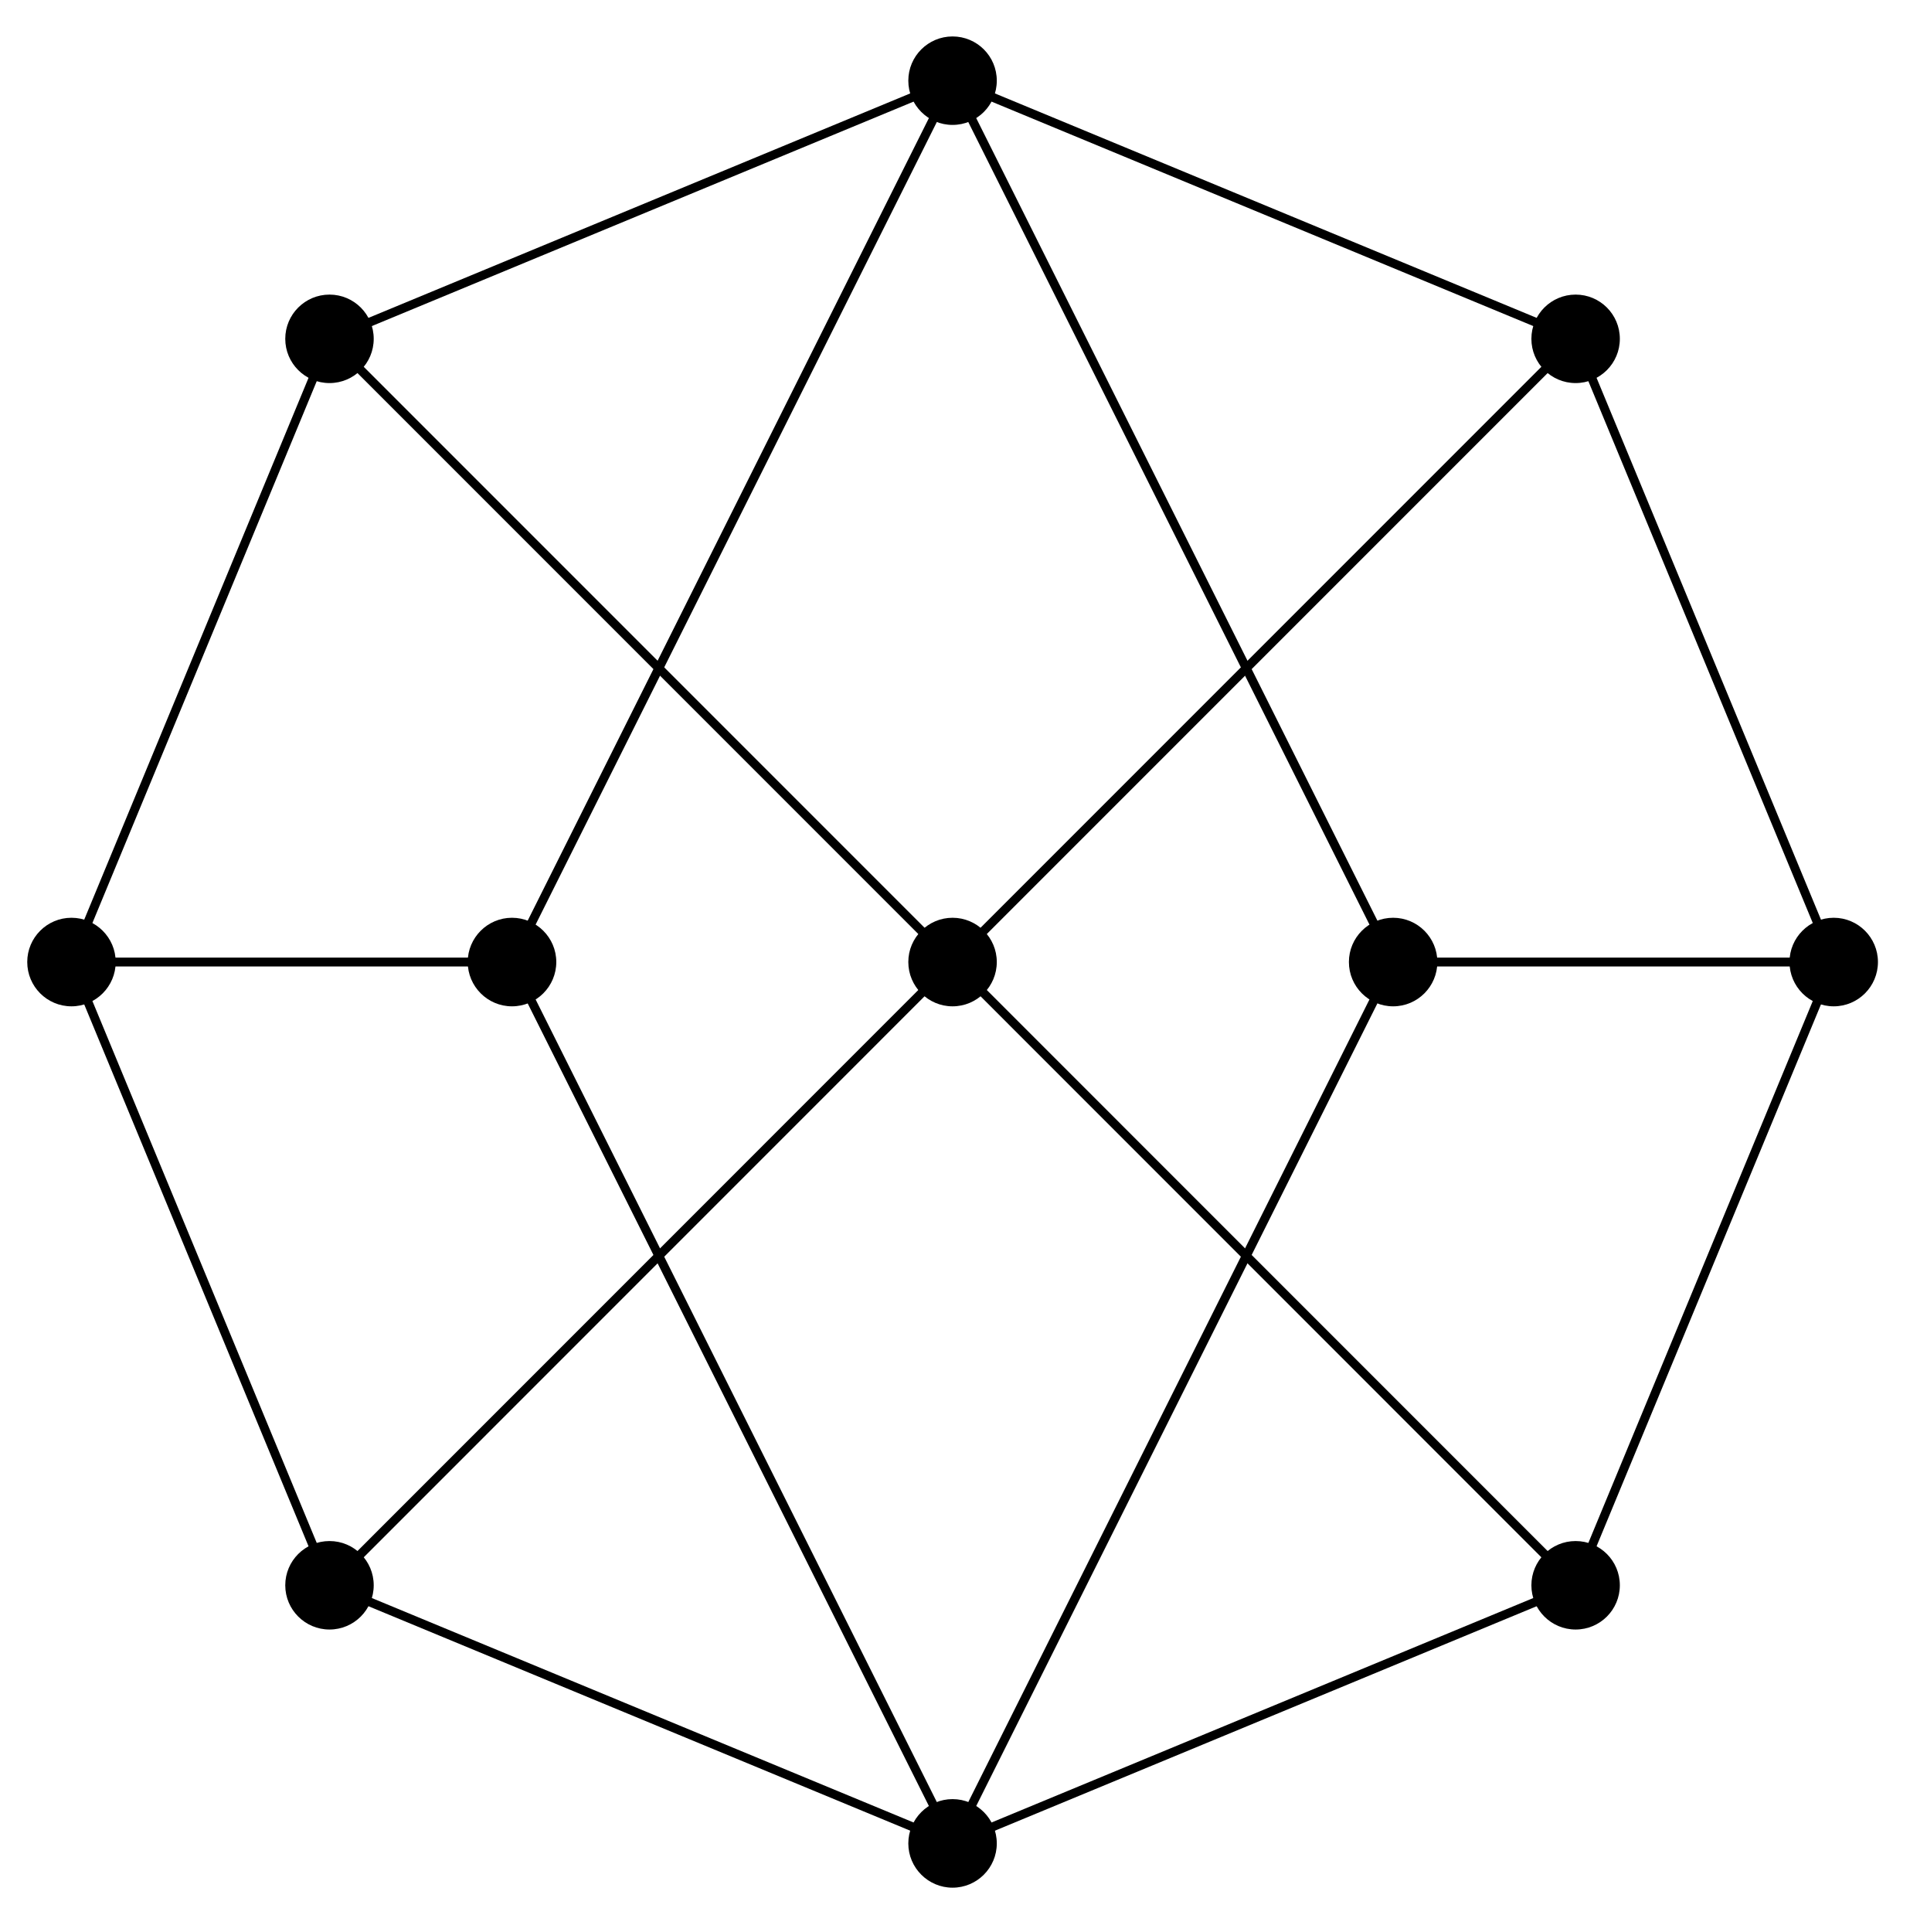
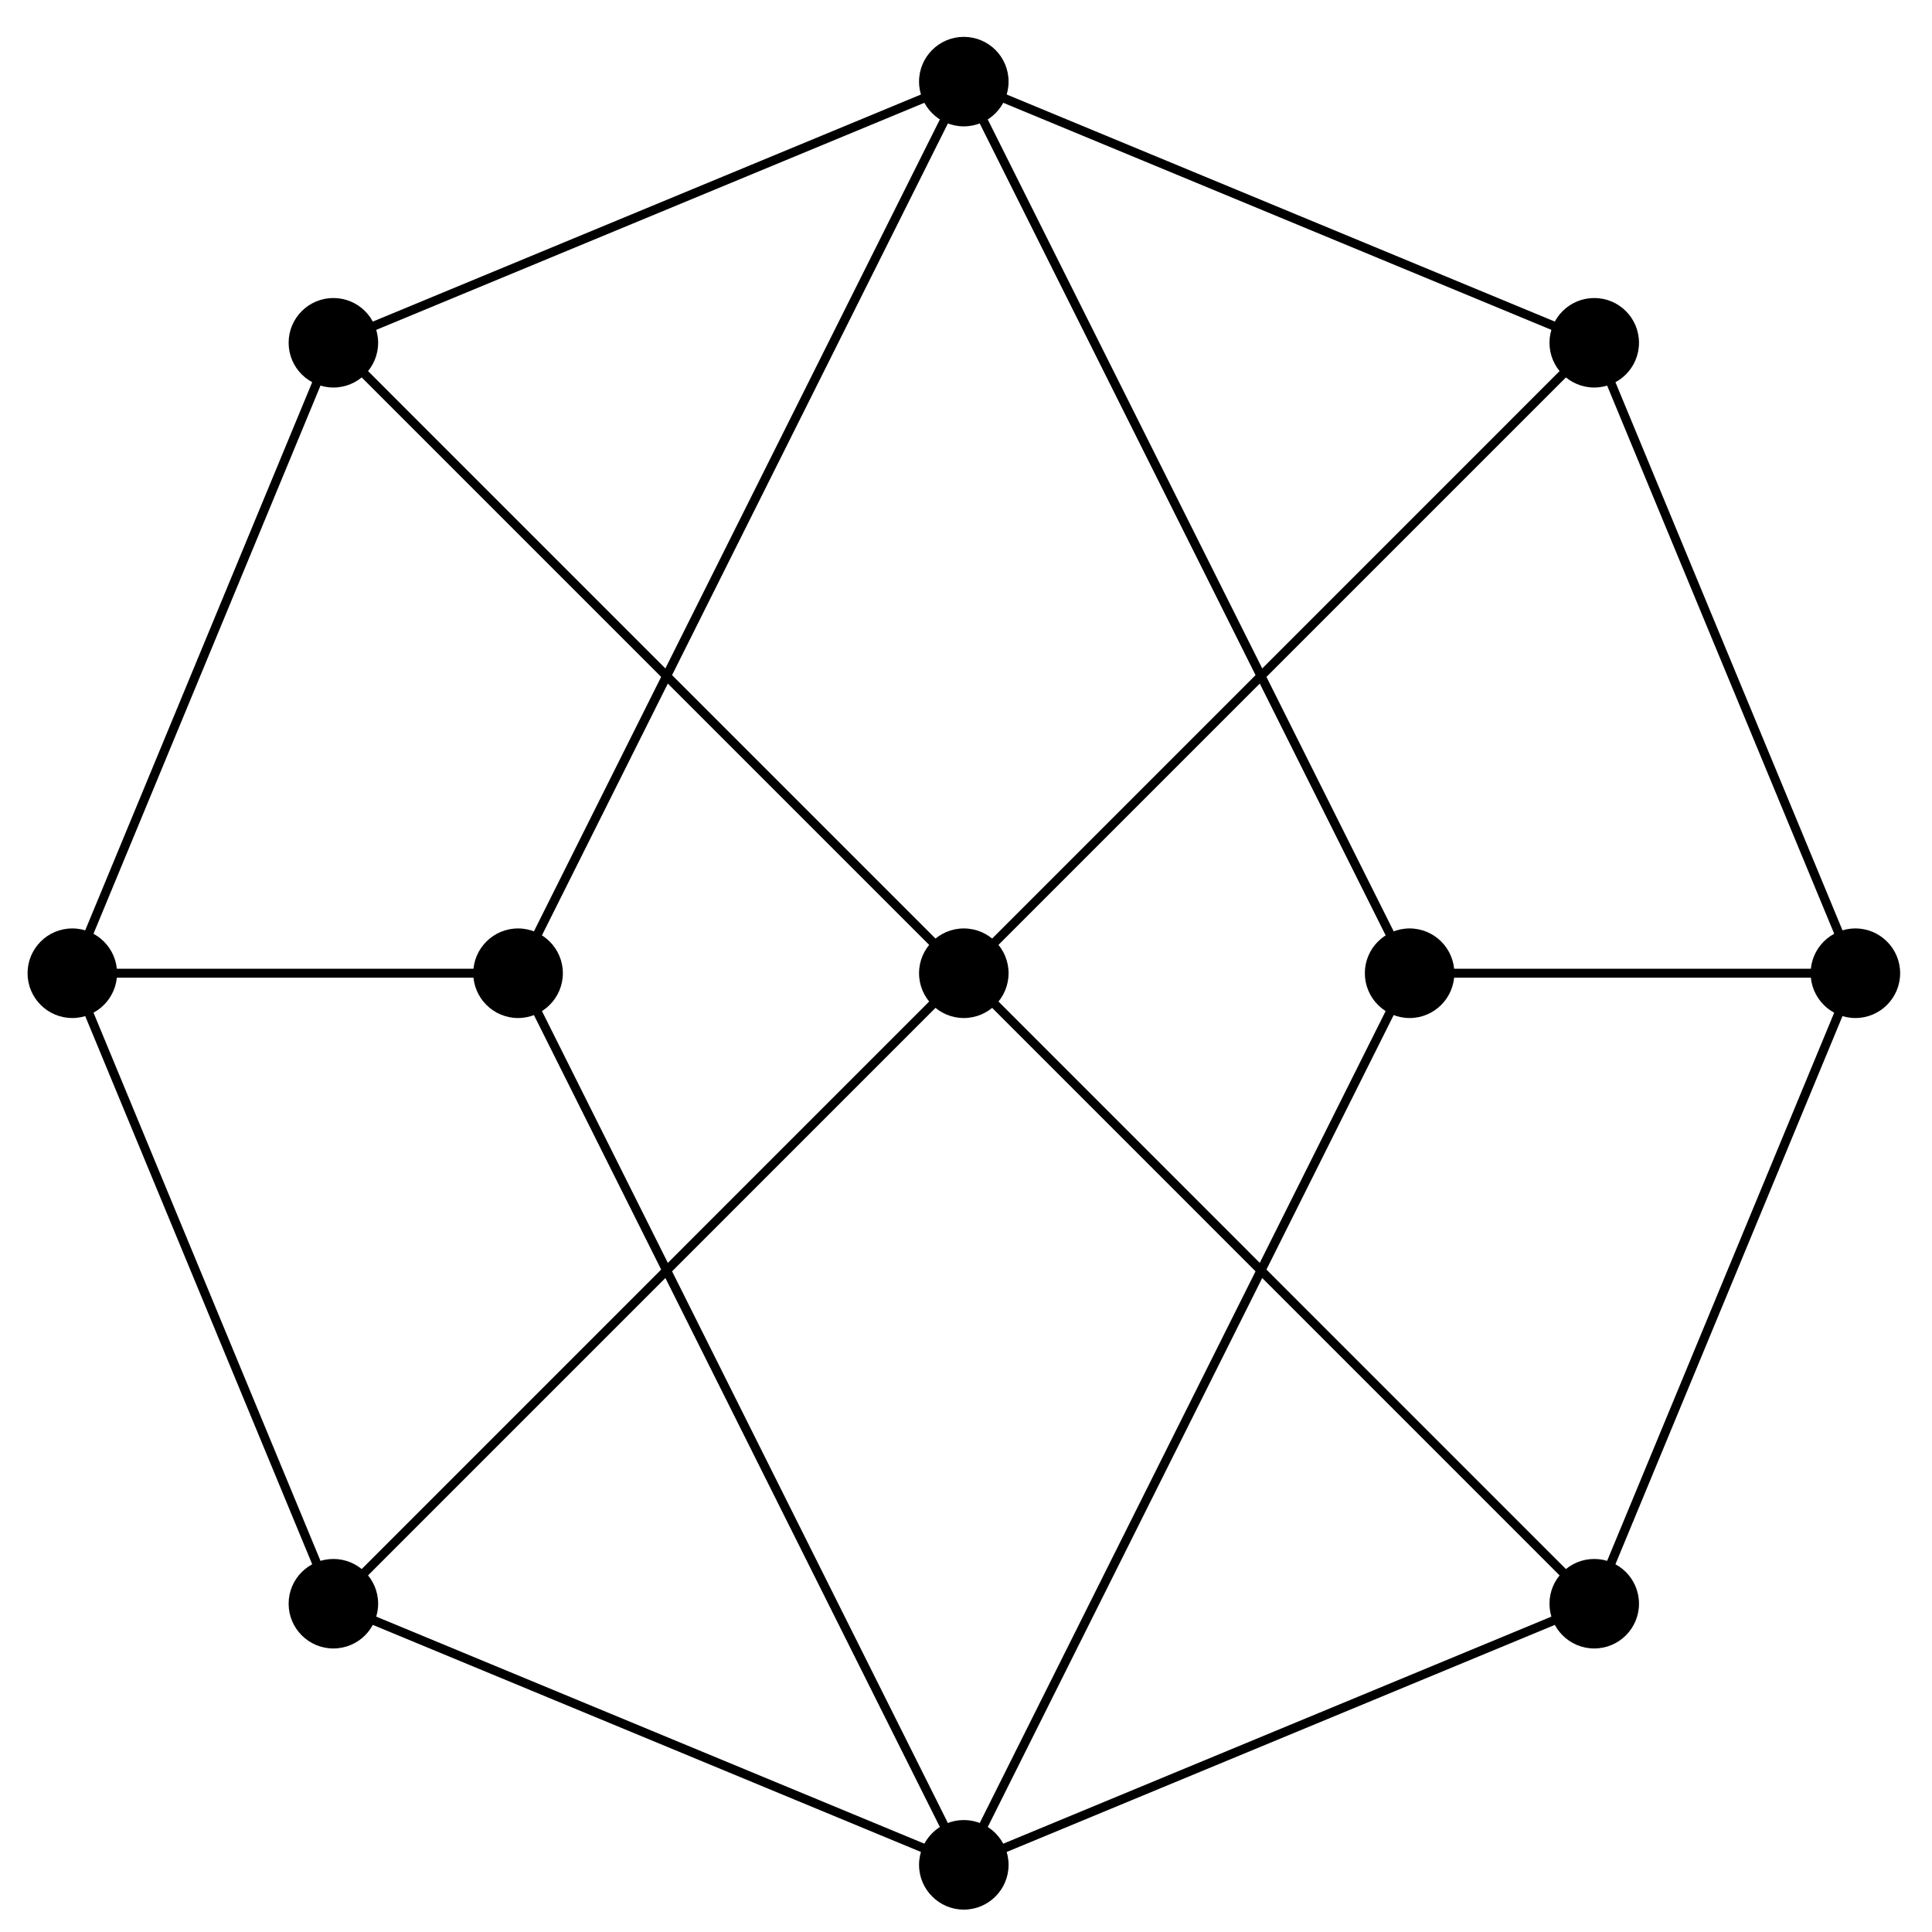
- <svg xmlns="http://www.w3.org/2000/svg" width="86pt" height="87pt" viewBox="0 0 86 87" version="1.1">
+ <svg xmlns="http://www.w3.org/2000/svg" width="86pt" height="86pt" viewBox="0 0 86 86" version="1.1">
  <g id="surface1">
    <path style="fill:none;stroke-width:0.399;stroke-linecap:butt;stroke-linejoin:miter;stroke:rgb(0%,0%,0%);stroke-opacity:1;stroke-miterlimit:10;" d="M 39.686 0.001 L 28.061 28.062 " transform="matrix(1.00002,0,0,-1.00008,42.90352,43.32175)" />
    <path style=" stroke:none;fill-rule:nonzero;fill:rgb(0%,0%,0%);fill-opacity:1;" d="M 84.582 43.32 C 84.582 42.223 83.691 41.328 82.59 41.328 C 81.488 41.328 80.598 42.223 80.598 43.32 C 80.598 44.422 81.488 45.316 82.59 45.316 C 83.691 45.316 84.582 44.422 84.582 43.32 Z M 84.582 43.32 " />
    <path style="fill:none;stroke-width:0.399;stroke-linecap:butt;stroke-linejoin:miter;stroke:rgb(0%,0%,0%);stroke-opacity:1;stroke-miterlimit:10;" d="M 28.061 28.062 L -0.001 39.686 " transform="matrix(1.00002,0,0,-1.00008,42.90352,43.32175)" />
    <path style=" stroke:none;fill-rule:nonzero;fill:rgb(0%,0%,0%);fill-opacity:1;" d="M 72.957 15.258 C 72.957 14.156 72.066 13.266 70.965 13.266 C 69.867 13.266 68.973 14.156 68.973 15.258 C 68.973 16.359 69.867 17.25 70.965 17.25 C 72.066 17.25 72.957 16.359 72.957 15.258 Z M 72.957 15.258 " />
    <path style="fill:none;stroke-width:0.399;stroke-linecap:butt;stroke-linejoin:miter;stroke:rgb(0%,0%,0%);stroke-opacity:1;stroke-miterlimit:10;" d="M -0.001 39.686 L -28.063 28.062 " transform="matrix(1.00002,0,0,-1.00008,42.90352,43.32175)" />
    <path style=" stroke:none;fill-rule:nonzero;fill:rgb(0%,0%,0%);fill-opacity:1;" d="M 44.895 3.633 C 44.895 2.531 44.004 1.641 42.902 1.641 C 41.805 1.641 40.91 2.531 40.91 3.633 C 40.91 4.734 41.805 5.625 42.902 5.625 C 44.004 5.625 44.895 4.734 44.895 3.633 Z M 44.895 3.633 " />
    <path style="fill:none;stroke-width:0.399;stroke-linecap:butt;stroke-linejoin:miter;stroke:rgb(0%,0%,0%);stroke-opacity:1;stroke-miterlimit:10;" d="M -28.063 28.062 L -39.684 0.001 " transform="matrix(1.00002,0,0,-1.00008,42.90352,43.32175)" />
    <path style=" stroke:none;fill-rule:nonzero;fill:rgb(0%,0%,0%);fill-opacity:1;" d="M 16.832 15.258 C 16.832 14.156 15.941 13.266 14.84 13.266 C 13.742 13.266 12.848 14.156 12.848 15.258 C 12.848 16.359 13.742 17.25 14.84 17.25 C 15.941 17.25 16.832 16.359 16.832 15.258 Z M 16.832 15.258 " />
    <path style="fill:none;stroke-width:0.399;stroke-linecap:butt;stroke-linejoin:miter;stroke:rgb(0%,0%,0%);stroke-opacity:1;stroke-miterlimit:10;" d="M -39.684 0.001 L -28.063 -28.063 " transform="matrix(1.00002,0,0,-1.00008,42.90352,43.32175)" />
    <path style=" stroke:none;fill-rule:nonzero;fill:rgb(0%,0%,0%);fill-opacity:1;" d="M 5.211 43.32 C 5.211 42.223 4.316 41.328 3.219 41.328 C 2.117 41.328 1.227 42.223 1.227 43.32 C 1.227 44.422 2.117 45.316 3.219 45.316 C 4.316 45.316 5.211 44.422 5.211 43.32 Z M 5.211 43.32 " />
    <path style="fill:none;stroke-width:0.399;stroke-linecap:butt;stroke-linejoin:miter;stroke:rgb(0%,0%,0%);stroke-opacity:1;stroke-miterlimit:10;" d="M -28.063 -28.063 L -0.001 -39.687 " transform="matrix(1.00002,0,0,-1.00008,42.90352,43.32175)" />
    <path style=" stroke:none;fill-rule:nonzero;fill:rgb(0%,0%,0%);fill-opacity:1;" d="M 16.832 71.387 C 16.832 70.285 15.941 69.395 14.84 69.395 C 13.742 69.395 12.848 70.285 12.848 71.387 C 12.848 72.488 13.742 73.379 14.84 73.379 C 15.941 73.379 16.832 72.488 16.832 71.387 Z M 16.832 71.387 " />
    <path style="fill:none;stroke-width:0.399;stroke-linecap:butt;stroke-linejoin:miter;stroke:rgb(0%,0%,0%);stroke-opacity:1;stroke-miterlimit:10;" d="M -0.001 -39.687 L 28.061 -28.063 " transform="matrix(1.00002,0,0,-1.00008,42.90352,43.32175)" />
    <path style=" stroke:none;fill-rule:nonzero;fill:rgb(0%,0%,0%);fill-opacity:1;" d="M 44.895 83.012 C 44.895 81.91 44.004 81.016 42.902 81.016 C 41.805 81.016 40.91 81.91 40.91 83.012 C 40.91 84.109 41.805 85.004 42.902 85.004 C 44.004 85.004 44.895 84.109 44.895 83.012 Z M 44.895 83.012 " />
    <path style="fill:none;stroke-width:0.399;stroke-linecap:butt;stroke-linejoin:miter;stroke:rgb(0%,0%,0%);stroke-opacity:1;stroke-miterlimit:10;" d="M 28.061 -28.063 L 39.686 0.001 " transform="matrix(1.00002,0,0,-1.00008,42.90352,43.32175)" />
    <path style=" stroke:none;fill-rule:nonzero;fill:rgb(0%,0%,0%);fill-opacity:1;" d="M 72.957 71.387 C 72.957 70.285 72.066 69.395 70.965 69.395 C 69.867 69.395 68.973 70.285 68.973 71.387 C 68.973 72.488 69.867 73.379 70.965 73.379 C 72.066 73.379 72.957 72.488 72.957 71.387 Z M 72.957 71.387 " />
    <path style="fill:none;stroke-width:0.399;stroke-linecap:butt;stroke-linejoin:miter;stroke:rgb(0%,0%,0%);stroke-opacity:1;stroke-miterlimit:10;" d="M -0.001 0.001 L 28.061 28.062 M -0.001 0.001 L -28.063 28.062 M -0.001 0.001 L -28.063 -28.063 M -0.001 0.001 L 28.061 -28.063 " transform="matrix(1.00002,0,0,-1.00008,42.90352,43.32175)" />
    <path style=" stroke:none;fill-rule:nonzero;fill:rgb(0%,0%,0%);fill-opacity:1;" d="M 44.895 43.32 C 44.895 42.223 44.004 41.328 42.902 41.328 C 41.805 41.328 40.91 42.223 40.91 43.32 C 40.91 44.422 41.805 45.316 42.902 45.316 C 44.004 45.316 44.895 44.422 44.895 43.32 Z M 44.895 43.32 " />
    <path style="fill:none;stroke-width:0.399;stroke-linecap:butt;stroke-linejoin:miter;stroke:rgb(0%,0%,0%);stroke-opacity:1;stroke-miterlimit:10;" d="M -19.845 0.001 L -0.001 39.686 M -19.845 0.001 L -39.684 0.001 M -19.845 0.001 L -0.001 -39.687 " transform="matrix(1.00002,0,0,-1.00008,42.90352,43.32175)" />
    <path style=" stroke:none;fill-rule:nonzero;fill:rgb(0%,0%,0%);fill-opacity:1;" d="M 25.055 43.32 C 25.055 42.223 24.16 41.328 23.059 41.328 C 21.961 41.328 21.066 42.223 21.066 43.32 C 21.066 44.422 21.961 45.316 23.059 45.316 C 24.16 45.316 25.055 44.422 25.055 43.32 Z M 25.055 43.32 " />
    <path style="fill:none;stroke-width:0.399;stroke-linecap:butt;stroke-linejoin:miter;stroke:rgb(0%,0%,0%);stroke-opacity:1;stroke-miterlimit:10;" d="M 19.842 0.001 L -0.001 39.686 M 19.842 0.001 L 39.686 0.001 M 19.842 0.001 L -0.001 -39.687 " transform="matrix(1.00002,0,0,-1.00008,42.90352,43.32175)" />
    <path style=" stroke:none;fill-rule:nonzero;fill:rgb(0%,0%,0%);fill-opacity:1;" d="M 64.738 43.32 C 64.738 42.223 63.848 41.328 62.746 41.328 C 61.645 41.328 60.754 42.223 60.754 43.32 C 60.754 44.422 61.645 45.316 62.746 45.316 C 63.848 45.316 64.738 44.422 64.738 43.32 Z M 64.738 43.32 " />
  </g>
</svg>
